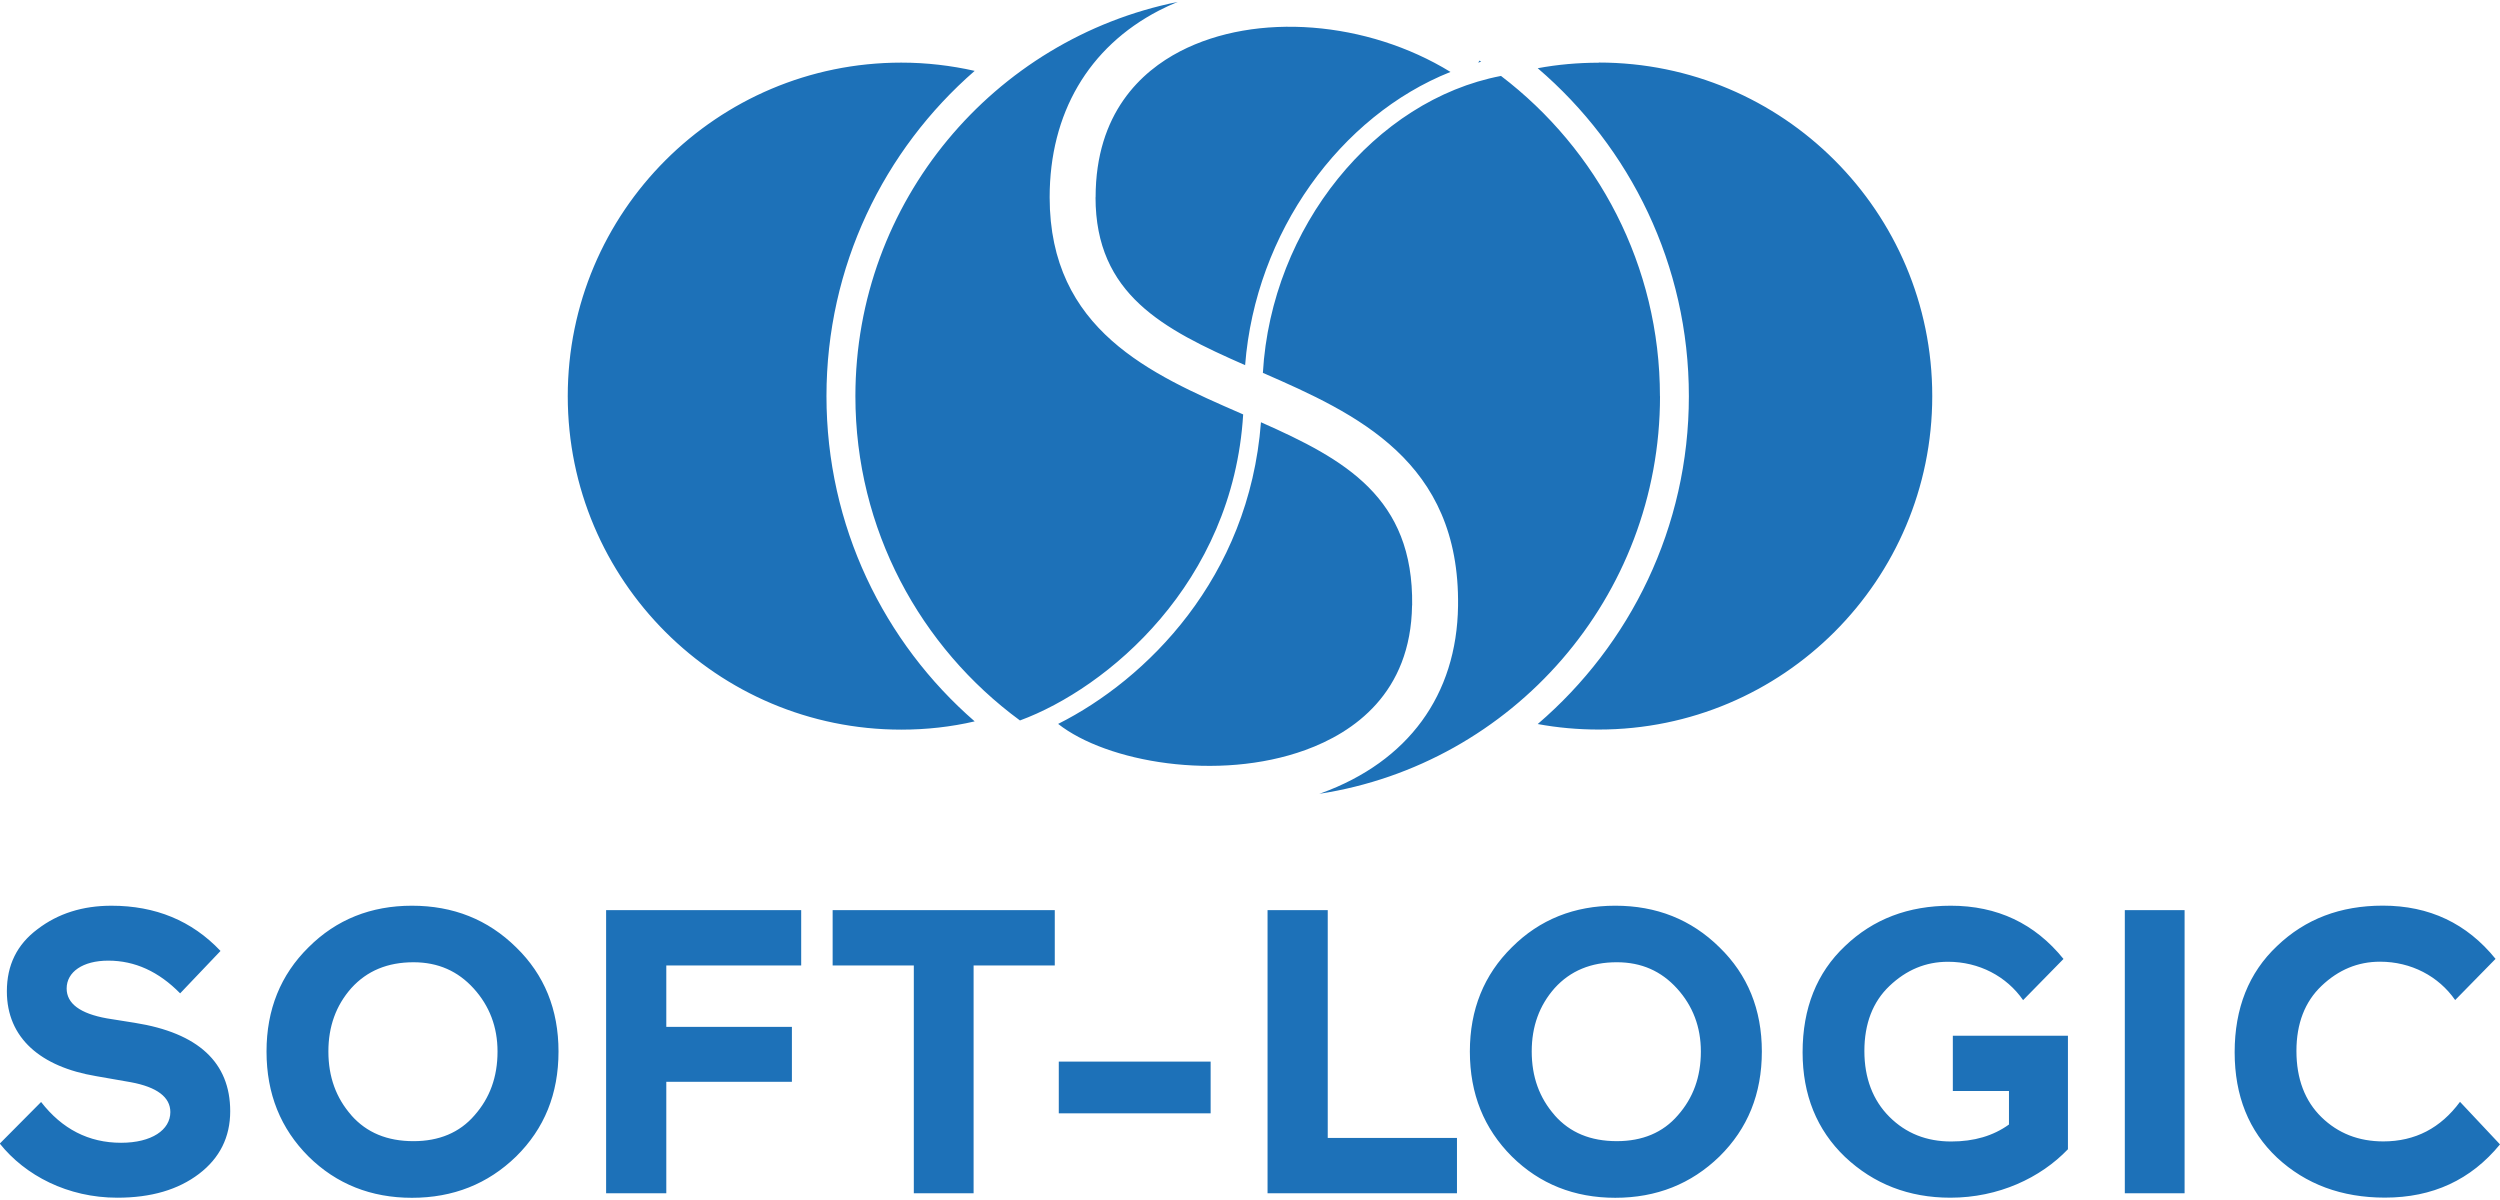
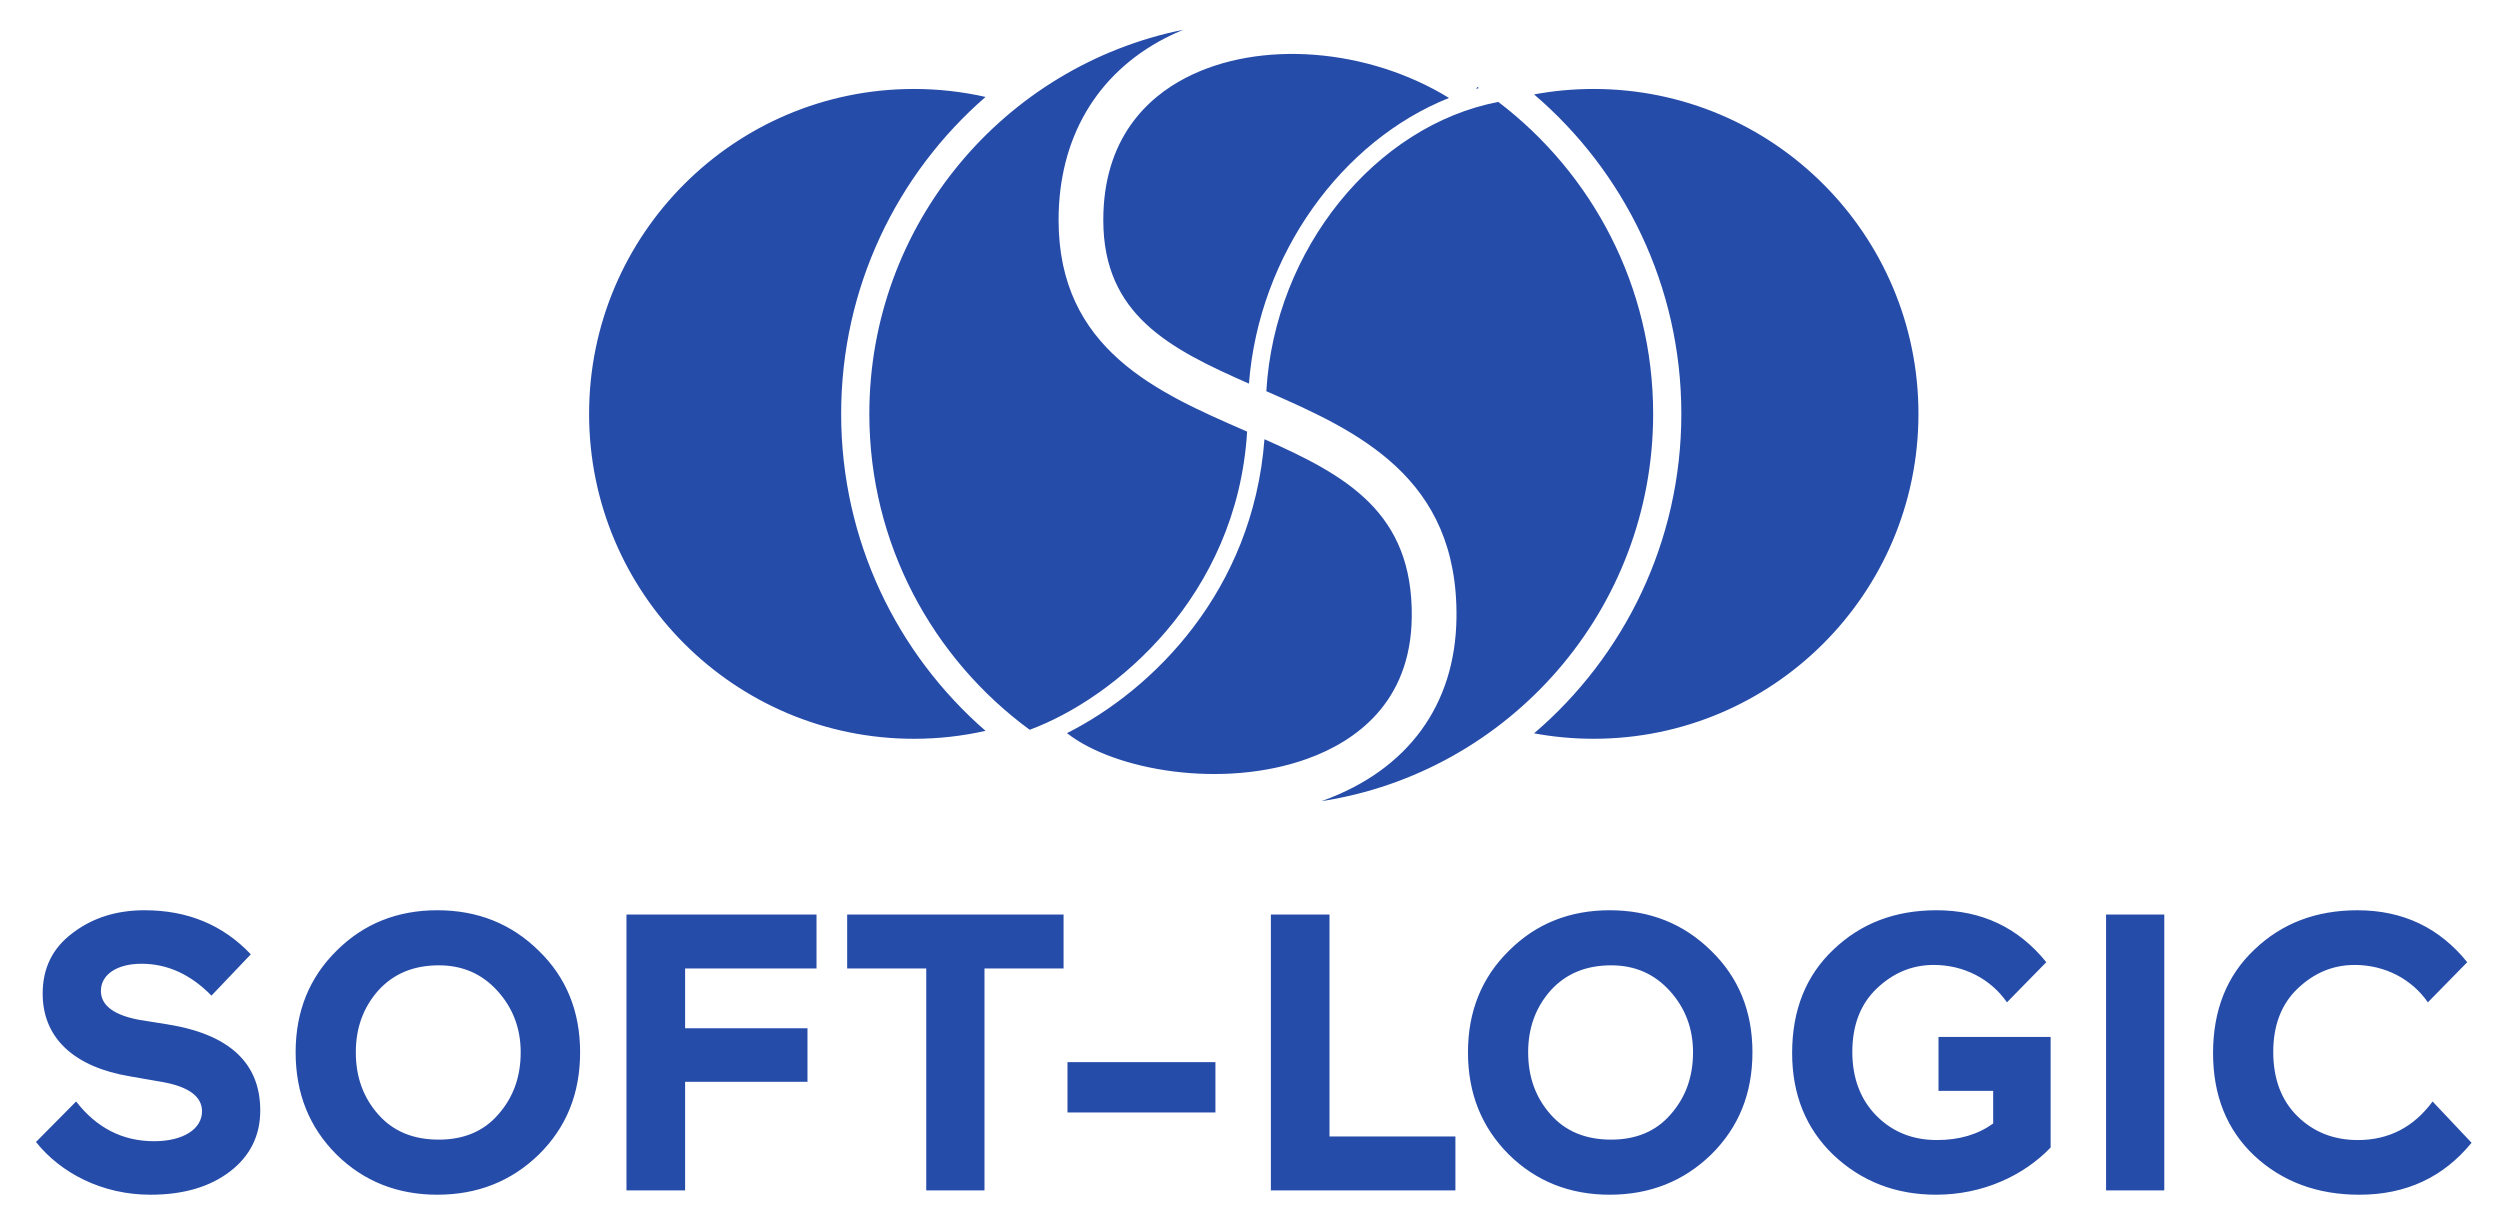
- <svg xmlns="http://www.w3.org/2000/svg" viewBox="0 0 272.407 130.297" height="131" width="273" fill="#1d71b8">
-   <path d="M10.474 117.05c-6.03-1.013-9.726-4.137-9.726-9.24 0-2.86 1.1-5.104 3.345-6.777 2.244-1.716 4.93-2.552 8.053-2.552 4.797 0 8.758 1.628 11.882 4.928l-4.4 4.62c-2.332-2.376-4.93-3.564-7.833-3.564-2.772 0-4.533 1.232-4.533 3.036 0 1.63 1.453 2.73 4.4 3.257l3.036.484c6.9 1.1 10.386 4.313 10.386 9.637 0 2.816-1.145 5.105-3.4 6.82s-5.192 2.597-8.9 2.597c-5.412 0-10.033-2.42-12.806-5.897l4.5-4.532c2.288 2.948 5.192 4.444 8.713 4.444 3.345 0 5.37-1.408 5.37-3.345 0-1.628-1.453-2.728-4.313-3.256zm23.143-14.038c3.036-3.036 6.82-4.532 11.266-4.532 4.488 0 8.273 1.496 11.354 4.532 3.08 2.992 4.62 6.777 4.62 11.354 0 4.62-1.54 8.405-4.62 11.44-3.08 2.993-6.865 4.5-11.354 4.5-4.444 0-8.23-1.496-11.266-4.5-3.036-3.036-4.576-6.82-4.576-11.44-.001-4.577 1.54-8.362 4.576-11.354zm4.665 18.307c1.672 1.893 3.916 2.816 6.776 2.816 2.772 0 5.017-.924 6.646-2.816 1.672-1.893 2.508-4.18 2.508-6.953 0-2.685-.88-4.973-2.596-6.865s-3.873-2.86-6.558-2.86c-2.816 0-5.06.925-6.776 2.816-1.673 1.893-2.5 4.18-2.5 6.9 0 2.772.836 5.06 2.5 6.953zm34.32 8.493h-6.558v-30.85H87.3v6.03H72.602v6.688h13.686v5.985H72.602zm18.126-30.85h24.203v6.03h-8.845v24.82h-6.514v-24.82h-8.845v-6.03zm24.64 22.137v-5.633h16.546v5.633zm22.748 8.712v-30.85h6.558v24.82h14.082v6.03h-20.64zm26.62-26.8c3.036-3.036 6.82-4.532 11.266-4.532 4.488 0 8.273 1.496 11.354 4.532 3.08 2.992 4.62 6.777 4.62 11.354 0 4.62-1.54 8.405-4.62 11.44-3.08 2.993-6.865 4.5-11.354 4.5-4.444 0-8.23-1.496-11.266-4.5-3.036-3.036-4.576-6.82-4.576-11.44 0-4.577 1.54-8.362 4.576-11.354zm4.665 18.307c1.672 1.893 3.916 2.816 6.776 2.816 2.772 0 5.017-.924 6.646-2.816 1.672-1.893 2.508-4.18 2.508-6.953 0-2.685-.88-4.973-2.596-6.865s-3.873-2.86-6.558-2.86c-2.816 0-5.06.925-6.776 2.816-1.673 1.893-2.5 4.18-2.5 6.9 0 2.772.836 5.06 2.5 6.953zm43.385-2.64v-6.028h12.542v12.365c-2.993 3.125-7.57 5.28-12.807 5.28-4.532 0-8.36-1.496-11.485-4.445-3.08-2.948-4.62-6.776-4.62-11.397 0-4.797 1.54-8.67 4.62-11.573 3.08-2.948 6.9-4.4 11.53-4.4 5.062 0 9.153 1.936 12.278 5.8l-4.4 4.488c-1.805-2.597-4.797-4.18-8.186-4.18-2.42 0-4.532.88-6.38 2.64-1.805 1.716-2.73 4.093-2.73 7.085 0 2.948.924 5.37 2.73 7.173s4.05 2.685 6.732 2.685c2.5 0 4.577-.616 6.293-1.85v-3.652h-6.115zm18.74 11.134v-30.85h6.513v30.85zm40.88-5.325c-3.17 3.873-7.35 5.8-12.542 5.8-4.7 0-8.625-1.452-11.75-4.357-3.08-2.904-4.62-6.732-4.62-11.485 0-4.797 1.54-8.67 4.62-11.573 3.08-2.948 6.9-4.4 11.53-4.4 5.062 0 9.153 1.936 12.278 5.8l-4.4 4.488c-1.805-2.597-4.797-4.18-8.186-4.18-2.42 0-4.532.88-6.38 2.64-1.805 1.716-2.73 4.093-2.73 7.085 0 3.036.924 5.457 2.73 7.217s4.05 2.64 6.733 2.64c3.476 0 6.248-1.452 8.36-4.313zM90.054 42.964c0-14.15 6.25-26.84 16.15-35.45-2.57-.58-5.25-.9-8-.9-20.07 0-36.34 16.27-36.34 36.34s16.27 36.34 36.34 36.34c2.75 0 5.43-.3 8-.9-9.9-8.6-16.15-21.3-16.15-35.45zm84.15-36.34c-2.27 0-4.5.2-6.65.6 10.08 8.62 16.47 21.43 16.47 35.73s-6.4 27.1-16.47 35.73c2.16.4 4.38.6 6.65.6 20.07 0 36.34-16.27 36.34-36.34s-16.27-36.338-36.34-36.338zm-12.992-.222l-.148.212.322-.1-.174-.123zm19.66 36.562c0-14.24-6.8-26.885-17.32-34.9-13.714 2.632-25.02 16.44-25.945 32.355 10.165 4.436 21.483 9.6 21.266 25.4-.134 9.704-5.43 16.947-14.9 20.394-.074.027-.15.05-.226.076 21.028-3.226 37.133-21.395 37.133-43.324zm-61.5-21.677c0 10.595 7.397 14.384 16.3 18.292 1.128-14.477 10.4-27.182 22.377-31.95-9.063-5.563-21.16-6.555-29.466-2.244-4.198 2.18-9.202 6.707-9.202 15.9zm16.087 23.66l-.278-.122c-9.754-4.252-20.808-9.072-20.808-23.538 0-9.132 4.226-16.354 11.897-20.34A25.7 25.7 0 0 1 128.323 0C108.3 4.042 93.206 21.74 93.206 42.964c0 14.5 7.068 27.354 17.933 35.33 9.5-3.5 23.206-14.925 24.32-33.348zm18.413 20.803c.162-11.758-7.327-15.896-16.474-19.95-1.295 17.014-12.52 28.06-22.1 32.87 5.3 4.165 17.418 6.306 26.946 2.843 5.23-1.9 11.487-6.18 11.618-15.764z" />
+ <svg xmlns="http://www.w3.org/2000/svg" width="279.611" height="136.665" fill="#264ca9">
+   <path d="M14.498 120.376c-6.029-1.013-9.726-4.137-9.726-9.241 0-2.86 1.101-5.104 3.345-6.777 2.244-1.716 4.929-2.552 8.053-2.552 4.797 0 8.758 1.628 11.882 4.928l-4.4 4.621c-2.332-2.376-4.929-3.564-7.833-3.564-2.772 0-4.533 1.232-4.533 3.036 0 1.629 1.453 2.729 4.401 3.257l3.036.484c6.909 1.1 10.386 4.313 10.386 9.637 0 2.816-1.145 5.105-3.389 6.821s-5.192 2.597-8.89 2.597c-5.412 0-10.033-2.421-12.806-5.897l4.489-4.532c2.288 2.948 5.192 4.444 8.713 4.444 3.345 0 5.369-1.408 5.369-3.345 0-1.628-1.453-2.728-4.313-3.256l-3.784-.661zm23.143-14.038c3.036-3.036 6.821-4.532 11.266-4.532 4.488 0 8.273 1.496 11.354 4.532 3.08 2.992 4.621 6.777 4.621 11.354 0 4.621-1.541 8.405-4.621 11.441-3.08 2.993-6.865 4.489-11.354 4.489-4.444 0-8.229-1.496-11.266-4.489-3.036-3.036-4.576-6.82-4.576-11.441-.001-4.577 1.539-8.362 4.576-11.354zm4.665 18.307c1.672 1.893 3.916 2.816 6.776 2.816 2.772 0 5.017-.924 6.646-2.816 1.672-1.893 2.508-4.181 2.508-6.953 0-2.685-.88-4.973-2.596-6.865s-3.873-2.86-6.558-2.86c-2.816 0-5.061.925-6.776 2.816-1.673 1.893-2.509 4.181-2.509 6.909 0 2.772.836 5.06 2.509 6.953zm34.32 8.493h-6.558v-30.849h21.255v6.029H76.626v6.688h13.686v5.985H76.626v12.147zm18.126-30.849h24.203v6.029h-8.845v24.819h-6.514v-24.819h-8.845v-6.029zm24.64 22.136v-5.633h16.546v5.633h-16.546zm22.748 8.713v-30.849h6.558v24.819h14.082v6.029h-20.64zm26.62-26.8c3.036-3.036 6.821-4.532 11.266-4.532 4.488 0 8.273 1.496 11.354 4.532 3.08 2.992 4.621 6.777 4.621 11.354 0 4.621-1.541 8.405-4.621 11.441-3.08 2.993-6.865 4.489-11.354 4.489-4.444 0-8.229-1.496-11.266-4.489-3.036-3.036-4.576-6.82-4.576-11.441 0-4.577 1.54-8.362 4.576-11.354zm4.665 18.307c1.672 1.893 3.916 2.816 6.776 2.816 2.772 0 5.017-.924 6.646-2.816 1.672-1.893 2.508-4.181 2.508-6.953 0-2.685-.88-4.973-2.596-6.865s-3.873-2.86-6.558-2.86c-2.816 0-5.061.925-6.776 2.816-1.673 1.893-2.509 4.181-2.509 6.909 0 2.772.836 5.06 2.509 6.953zm43.385-2.641v-6.028h12.542v12.365c-2.993 3.125-7.569 5.281-12.807 5.281-4.532 0-8.361-1.496-11.485-4.445-3.08-2.948-4.62-6.776-4.62-11.397 0-4.797 1.54-8.669 4.62-11.573 3.08-2.948 6.909-4.4 11.529-4.4 5.062 0 9.153 1.936 12.278 5.809l-4.4 4.488c-1.805-2.597-4.797-4.181-8.186-4.181-2.42 0-4.532.88-6.381 2.641-1.805 1.716-2.729 4.093-2.729 7.085 0 2.948.924 5.369 2.729 7.173s4.049 2.685 6.732 2.685c2.509 0 4.577-.616 6.293-1.849v-3.652h-6.115zm18.741 11.134v-30.849h6.513v30.849h-6.513zm40.88-5.325c-3.169 3.873-7.35 5.81-12.542 5.81-4.709 0-8.625-1.452-11.75-4.357-3.08-2.904-4.621-6.732-4.621-11.485 0-4.797 1.541-8.669 4.621-11.573 3.08-2.948 6.909-4.4 11.529-4.4 5.062 0 9.153 1.936 12.278 5.809l-4.4 4.488c-1.805-2.597-4.797-4.181-8.186-4.181-2.42 0-4.532.88-6.381 2.641-1.805 1.716-2.729 4.093-2.729 7.085 0 3.036.924 5.457 2.729 7.217s4.049 2.641 6.733 2.641c3.476 0 6.248-1.452 8.36-4.313l4.359 4.618zM94.078 46.29c0-14.149 6.25-26.84 16.149-35.449-2.57-.58-5.25-.891-8-.891-20.07 0-36.34 16.271-36.34 36.34s16.27 36.34 36.34 36.34c2.75 0 5.43-.31 8-.89-9.899-8.611-16.149-21.3-16.149-35.45zm84.15-36.34c-2.271 0-4.49.21-6.649.61 10.079 8.62 16.469 21.43 16.469 35.729s-6.39 27.11-16.469 35.73c2.159.399 4.379.609 6.649.609 20.069 0 36.34-16.27 36.34-36.34S198.297 9.95 178.228 9.95zm-12.992-.222l-.148.212.322-.089-.174-.123zm19.66 36.562c0-14.241-6.799-26.885-17.319-34.891-13.714 2.632-25.019 16.439-25.945 32.355 10.165 4.436 21.483 9.591 21.266 25.39-.134 9.704-5.429 16.947-14.909 20.394-.074.027-.15.049-.226.076 21.028-3.226 37.133-21.395 37.133-43.324zm-61.499-21.677c0 10.595 7.397 14.384 16.291 18.292 1.128-14.477 10.409-27.182 22.377-31.949-9.063-5.563-21.161-6.555-29.466-2.244-4.198 2.18-9.202 6.707-9.202 15.901zm16.086 23.66l-.278-.122c-9.754-4.252-20.808-9.072-20.808-23.538 0-9.132 4.226-16.354 11.897-20.339a25.7 25.7 0 0 1 2.053-.948C112.315 7.368 97.23 25.066 97.23 46.29c0 14.511 7.068 27.354 17.933 35.331 9.499-3.499 23.206-14.925 24.32-33.348zm18.414 20.803c.162-11.758-7.327-15.896-16.474-19.95-1.295 17.014-12.521 28.059-22.09 32.871 5.309 4.165 17.418 6.306 26.946 2.843 5.229-1.901 11.487-6.179 11.618-15.764z" />
</svg>
